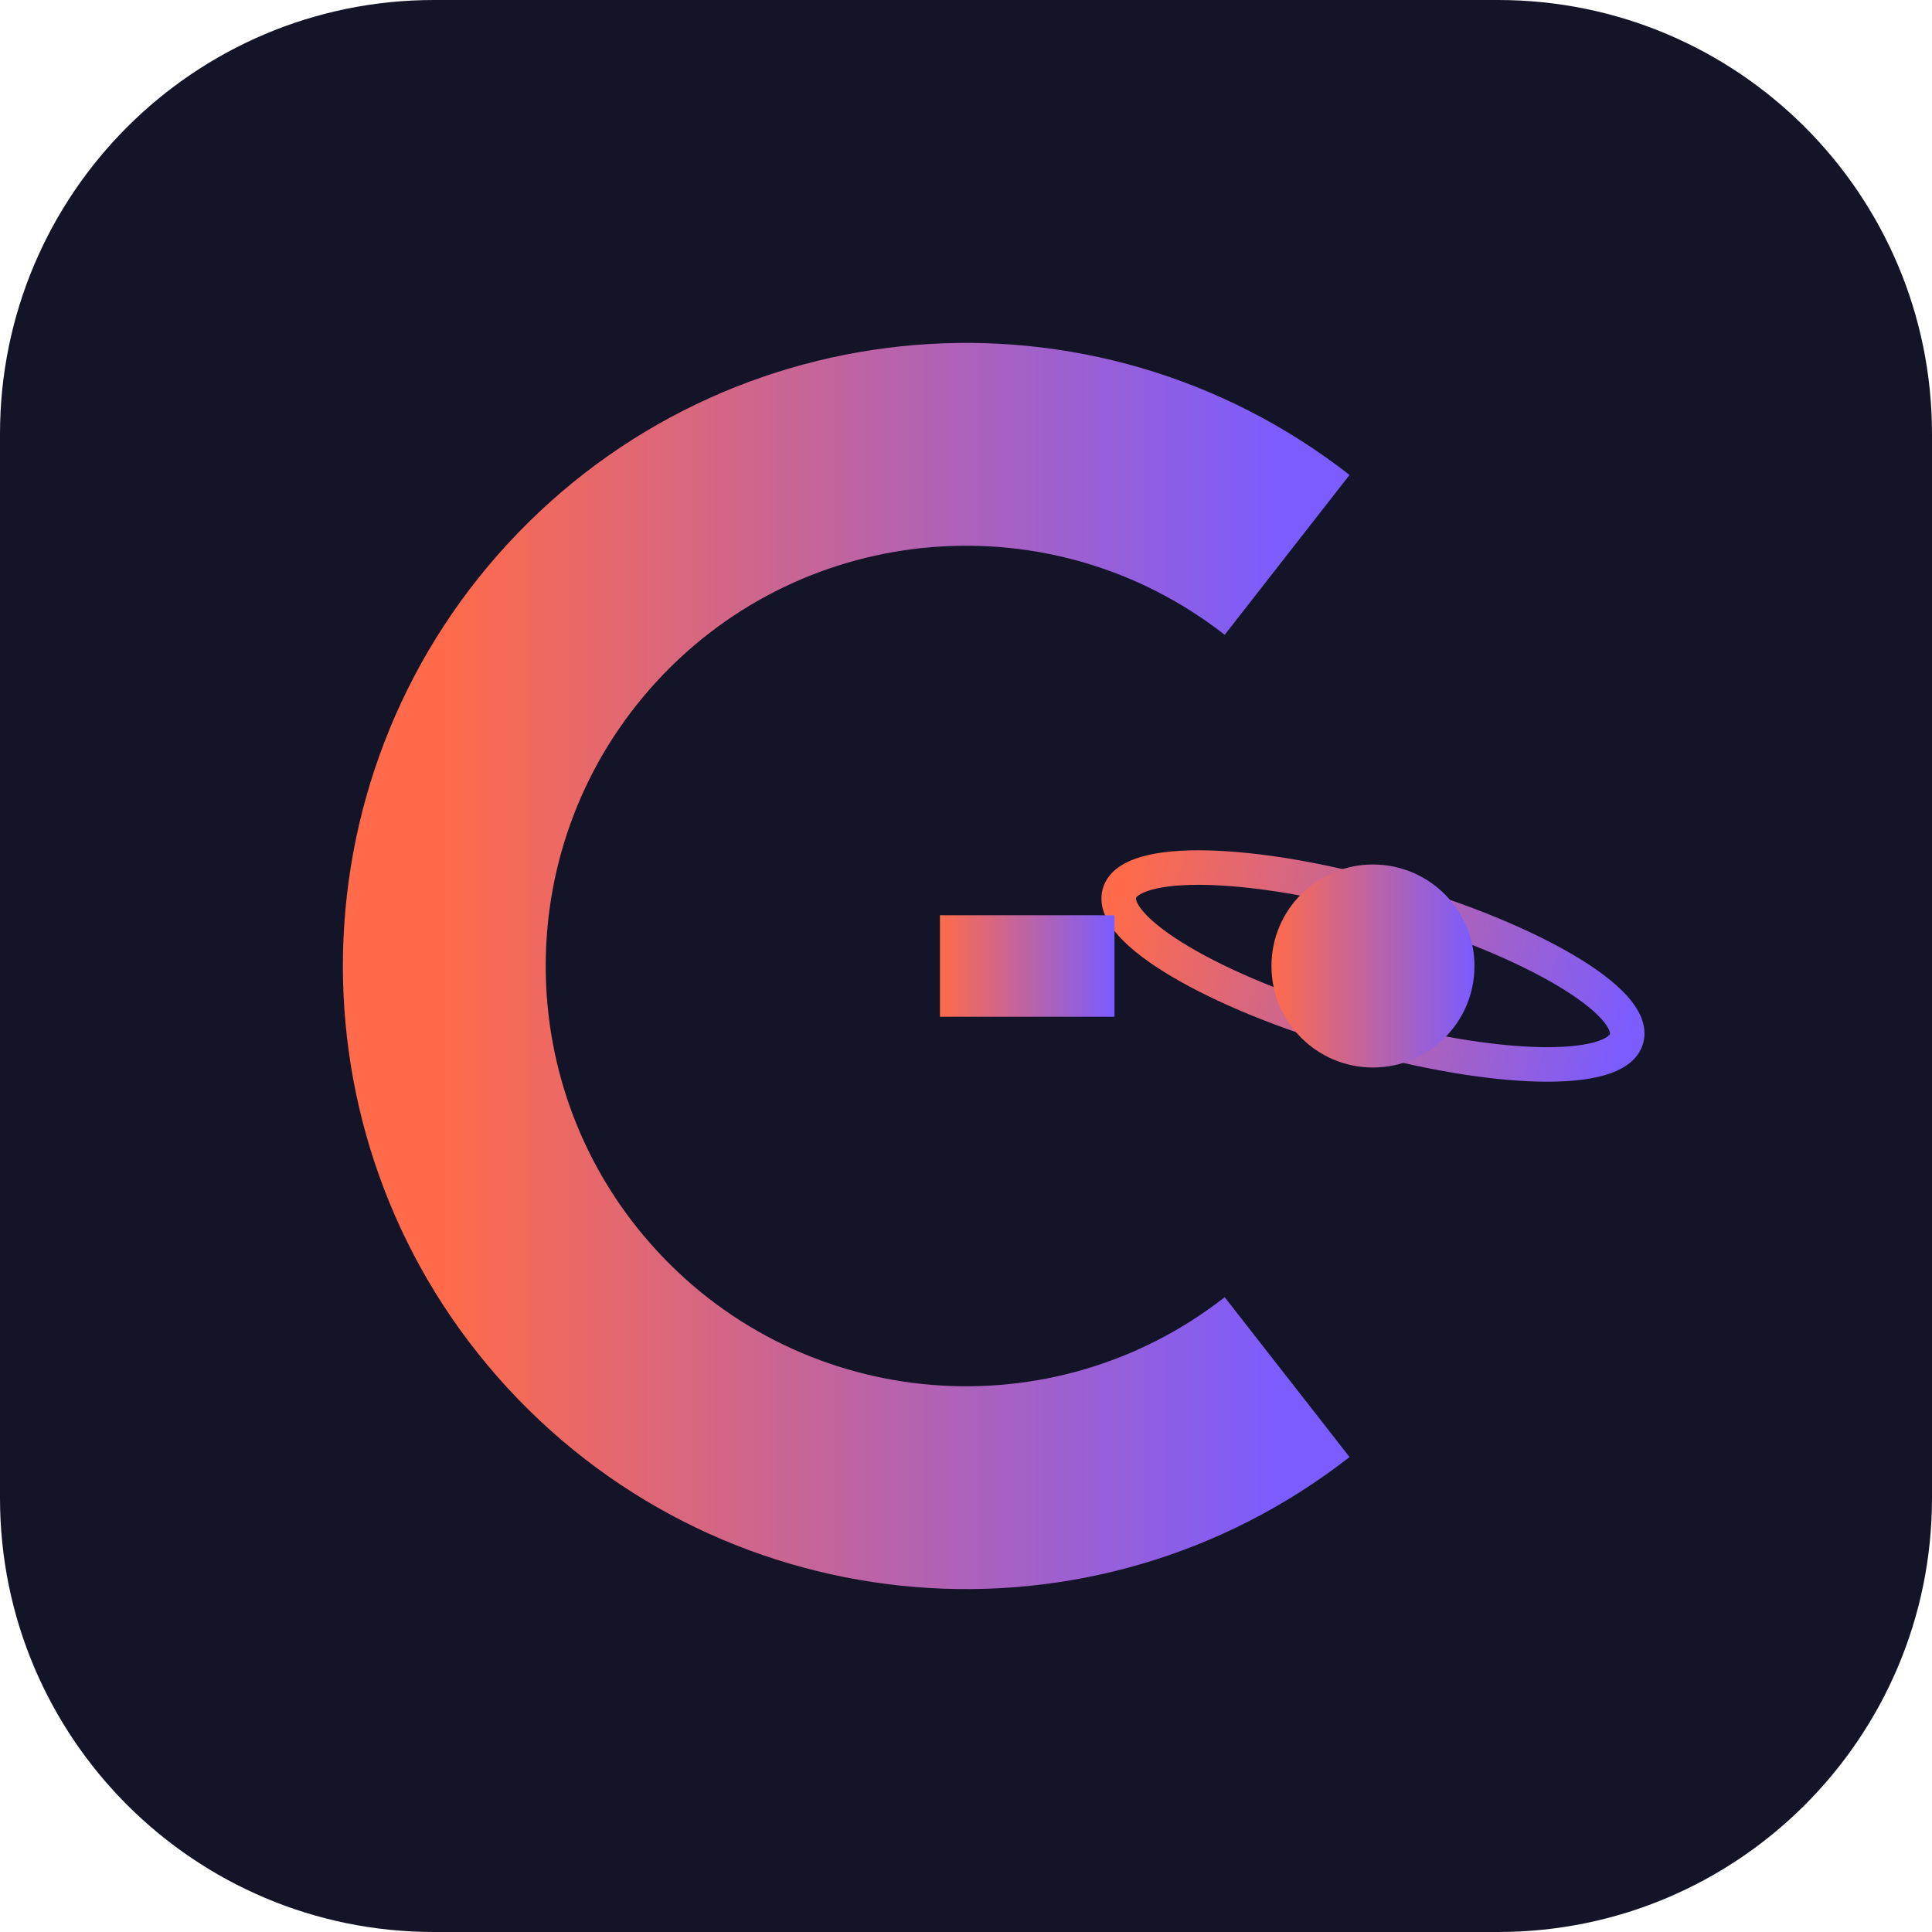
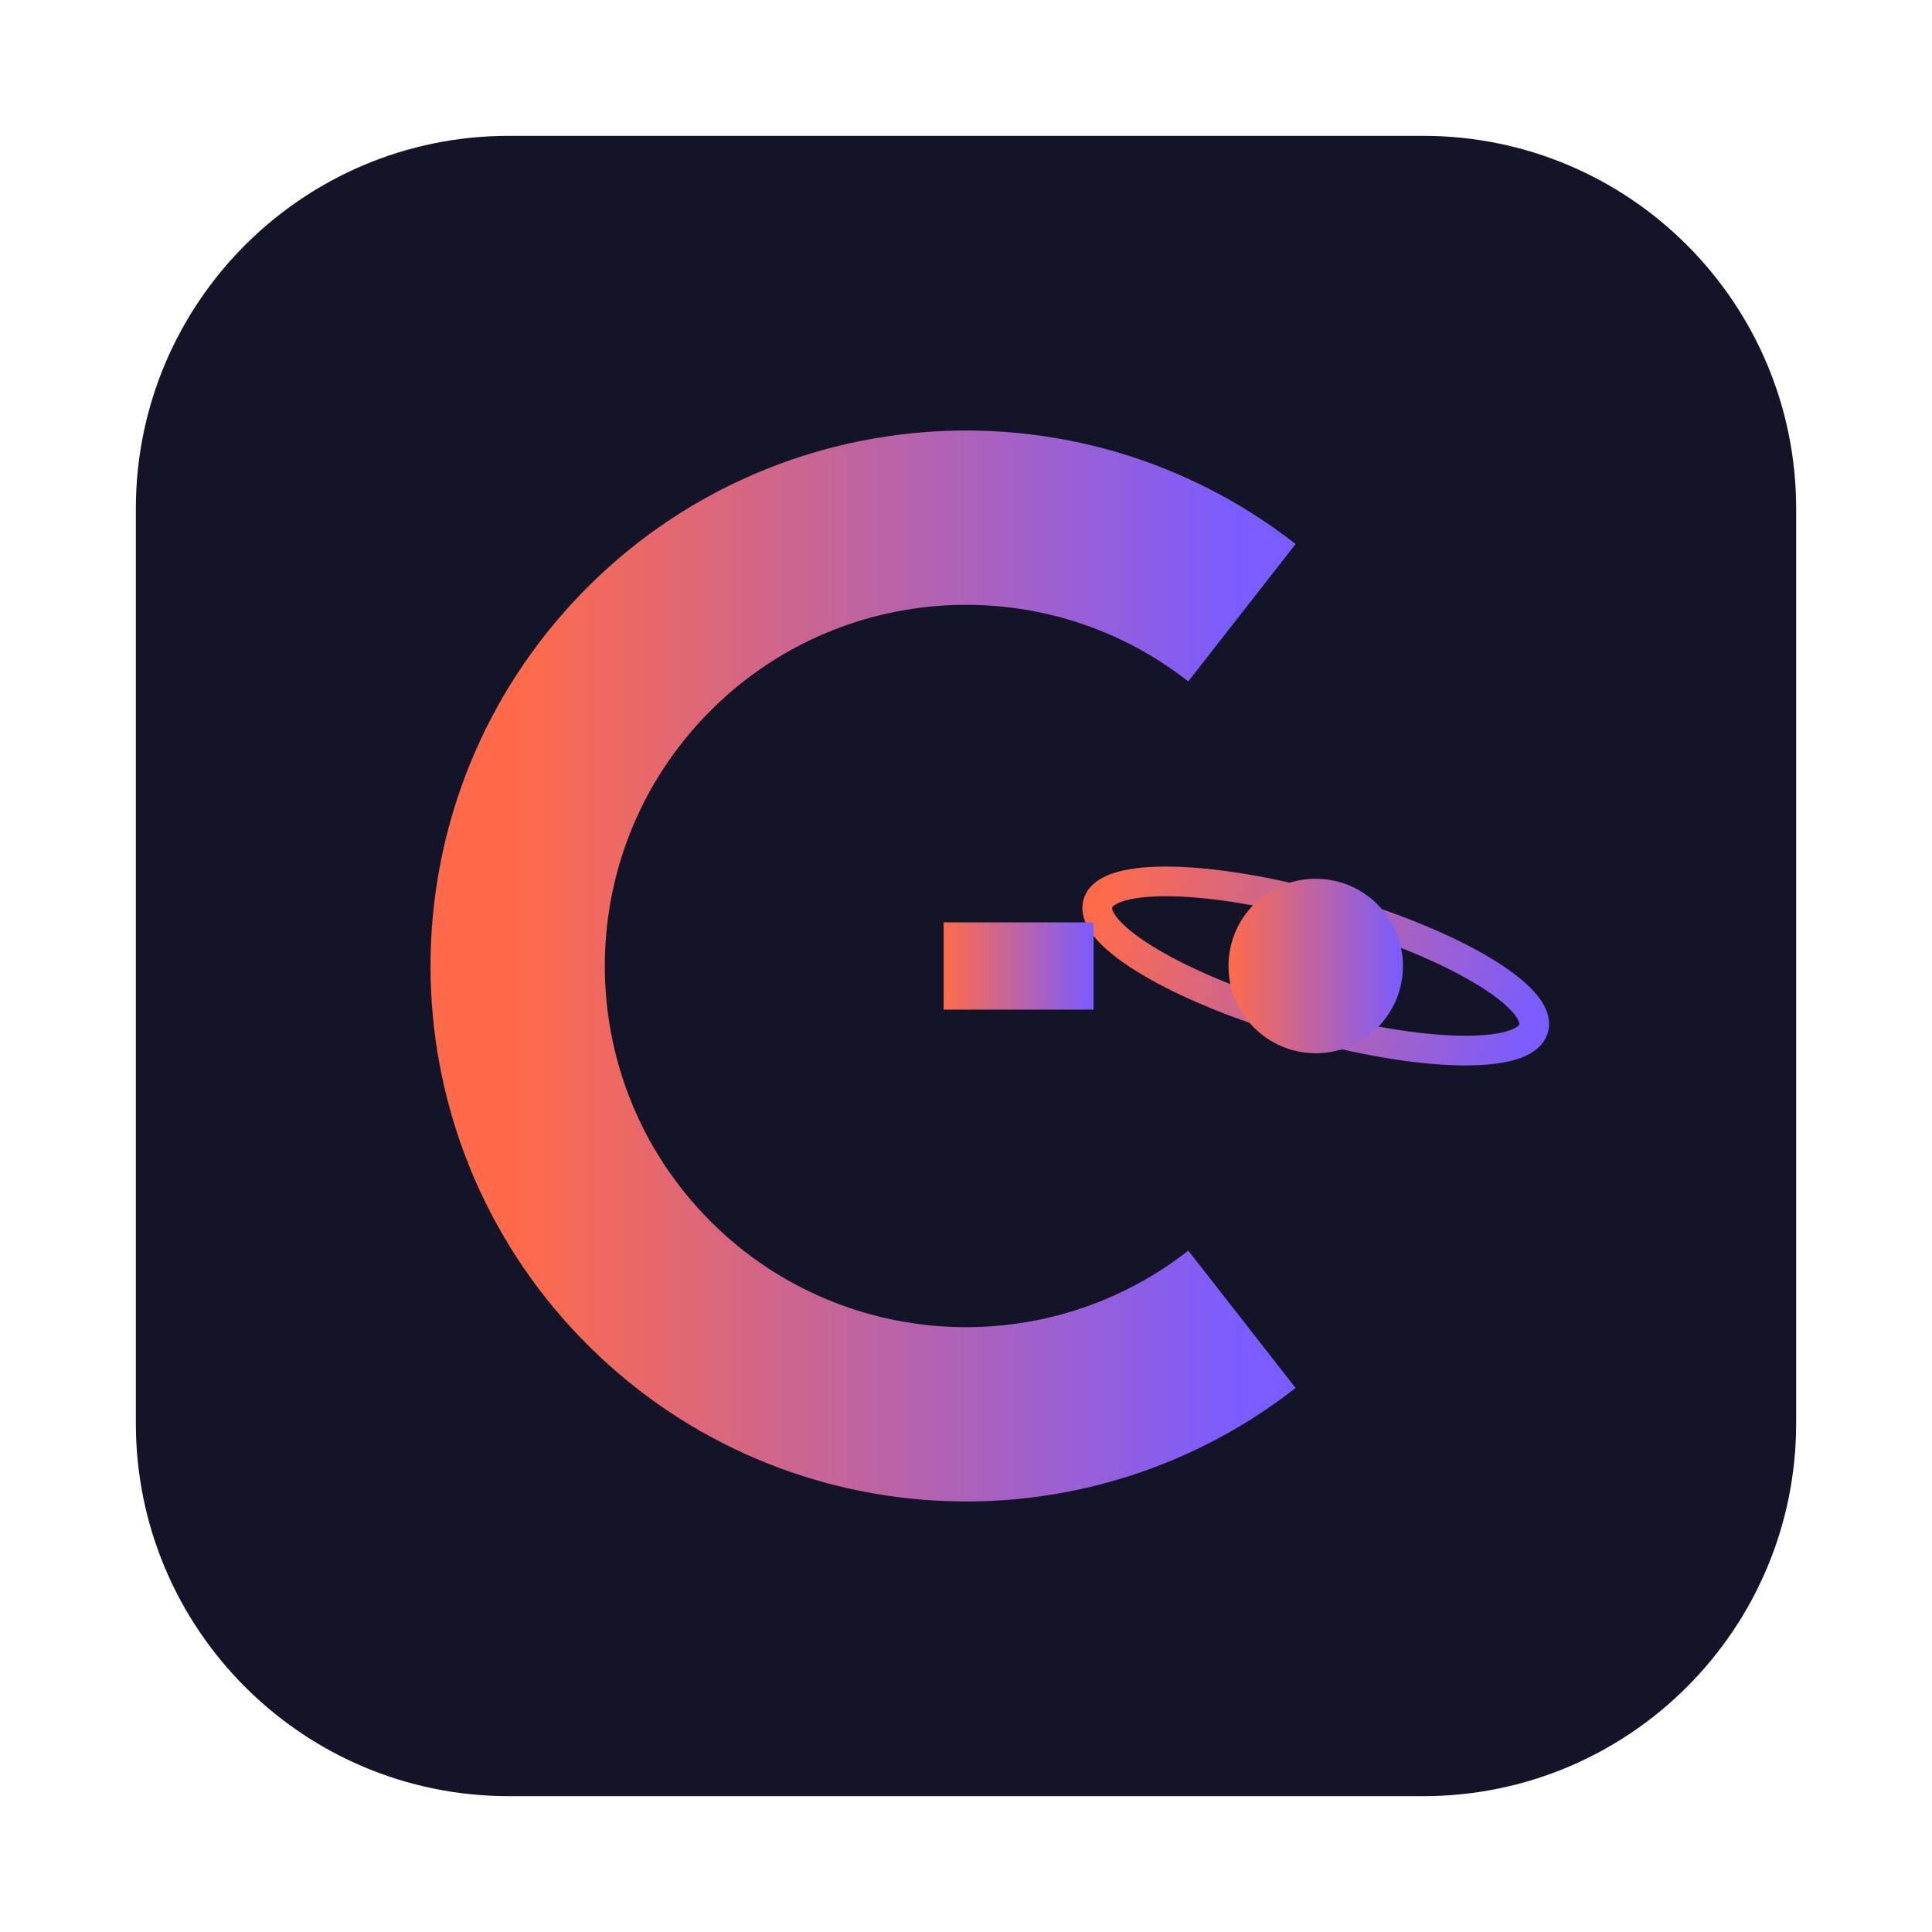
<svg xmlns="http://www.w3.org/2000/svg" viewBox="0 0 1024 1024">
  <defs>
    <linearGradient id="gm" x1="0" y1="0" x2="1" y2="0">
      <stop offset="0" stop-color="#FF6B4A" />
      <stop offset="1" stop-color="#7A5CFF" />
    </linearGradient>
  </defs>
-   <rect x="0" y="0" width="1024" height="1024" rx="230" ry="230" fill="#141428" />
-   <g fill="none" stroke="url(#gm)">
-     <path d="M 682.2 729.9 A 276.5 276.5 0 1 1 682.2 294.1" stroke-width="107.5" />
-     <ellipse cx="727.7" cy="512.0" rx="139.8" ry="36.6" stroke-width="18.3" transform="rotate(16.0 727.7 512.0)" />
+   <g transform="translate(72 72) scale(0.859375)">
+     <rect x="0" y="0" width="1024" height="1024" rx="230" ry="230" fill="#141428" />
+     <g fill="none" stroke="url(#gm)">
+       <path d="M 682.2 729.9 A 276.5 276.5 0 1 1 682.2 294.1" stroke-width="107.5" />
+       <ellipse cx="727.7" cy="512.0" rx="139.8" ry="36.6" stroke-width="18.3" transform="rotate(16.0 727.7 512.0)" />
+     </g>
+     <rect x="498.2" y="485.1" width="92.5" height="53.8" fill="url(#gm)" />
+     <circle cx="727.7" cy="512.0" r="53.8" fill="url(#gm)" />
  </g>
-   <rect x="498.2" y="485.1" width="92.5" height="53.8" fill="url(#gm)" />
-   <circle cx="727.7" cy="512.0" r="53.8" fill="url(#gm)" />
</svg>
